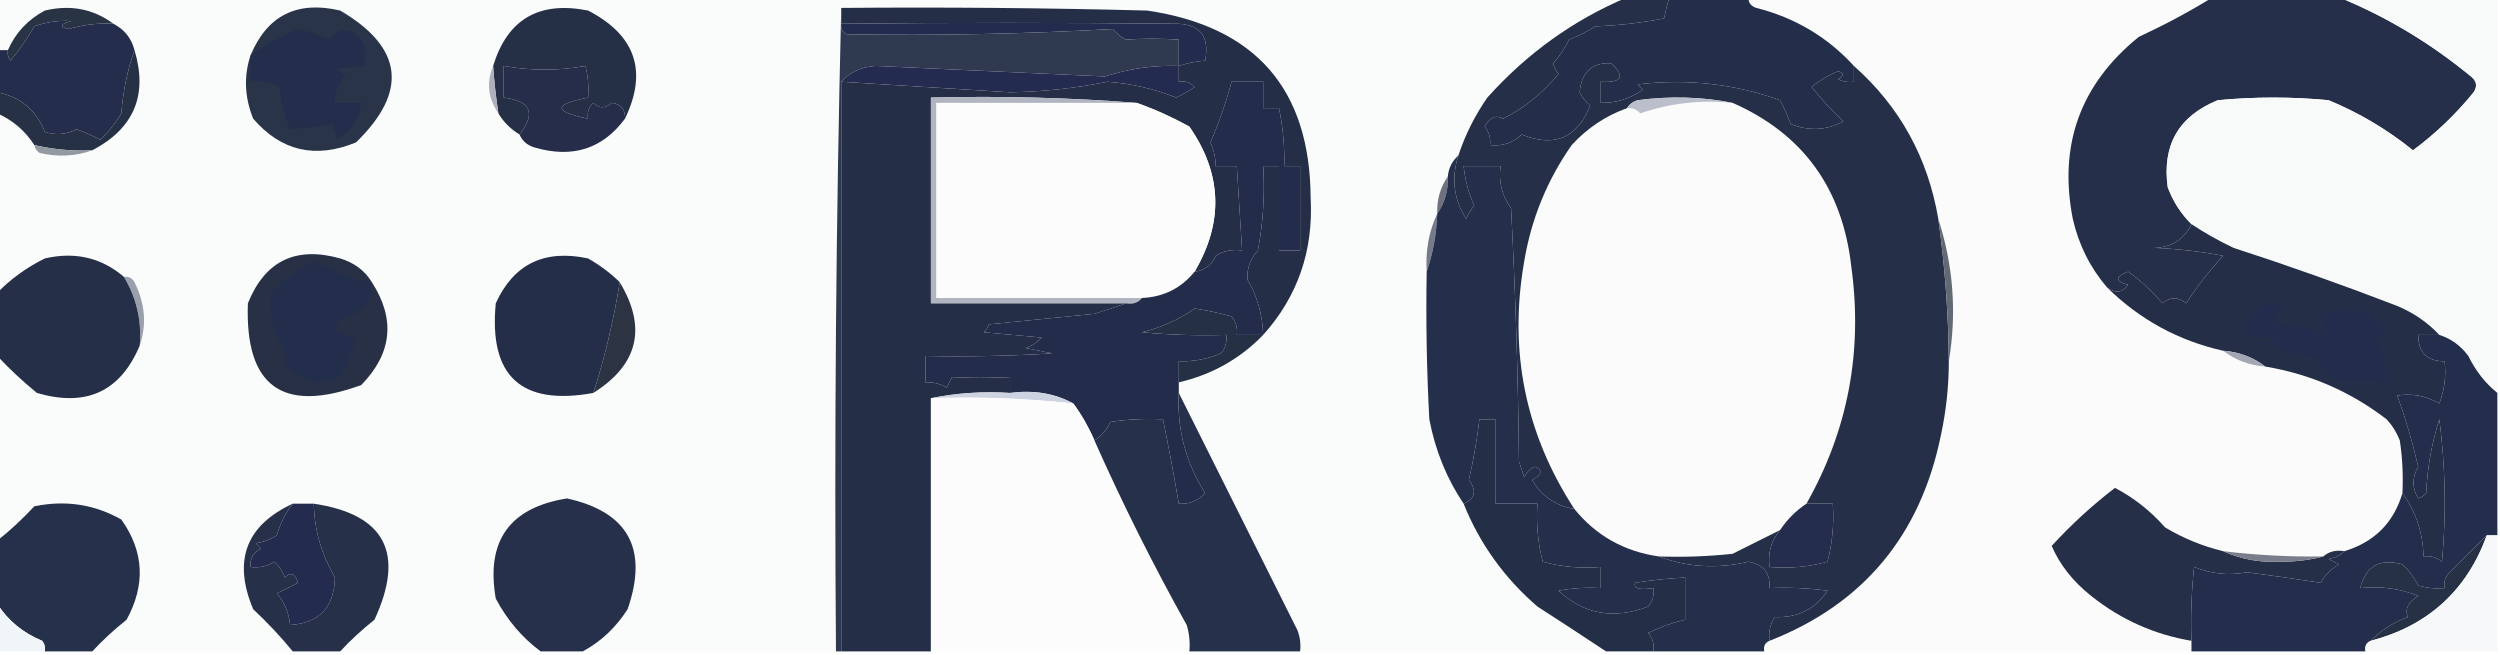
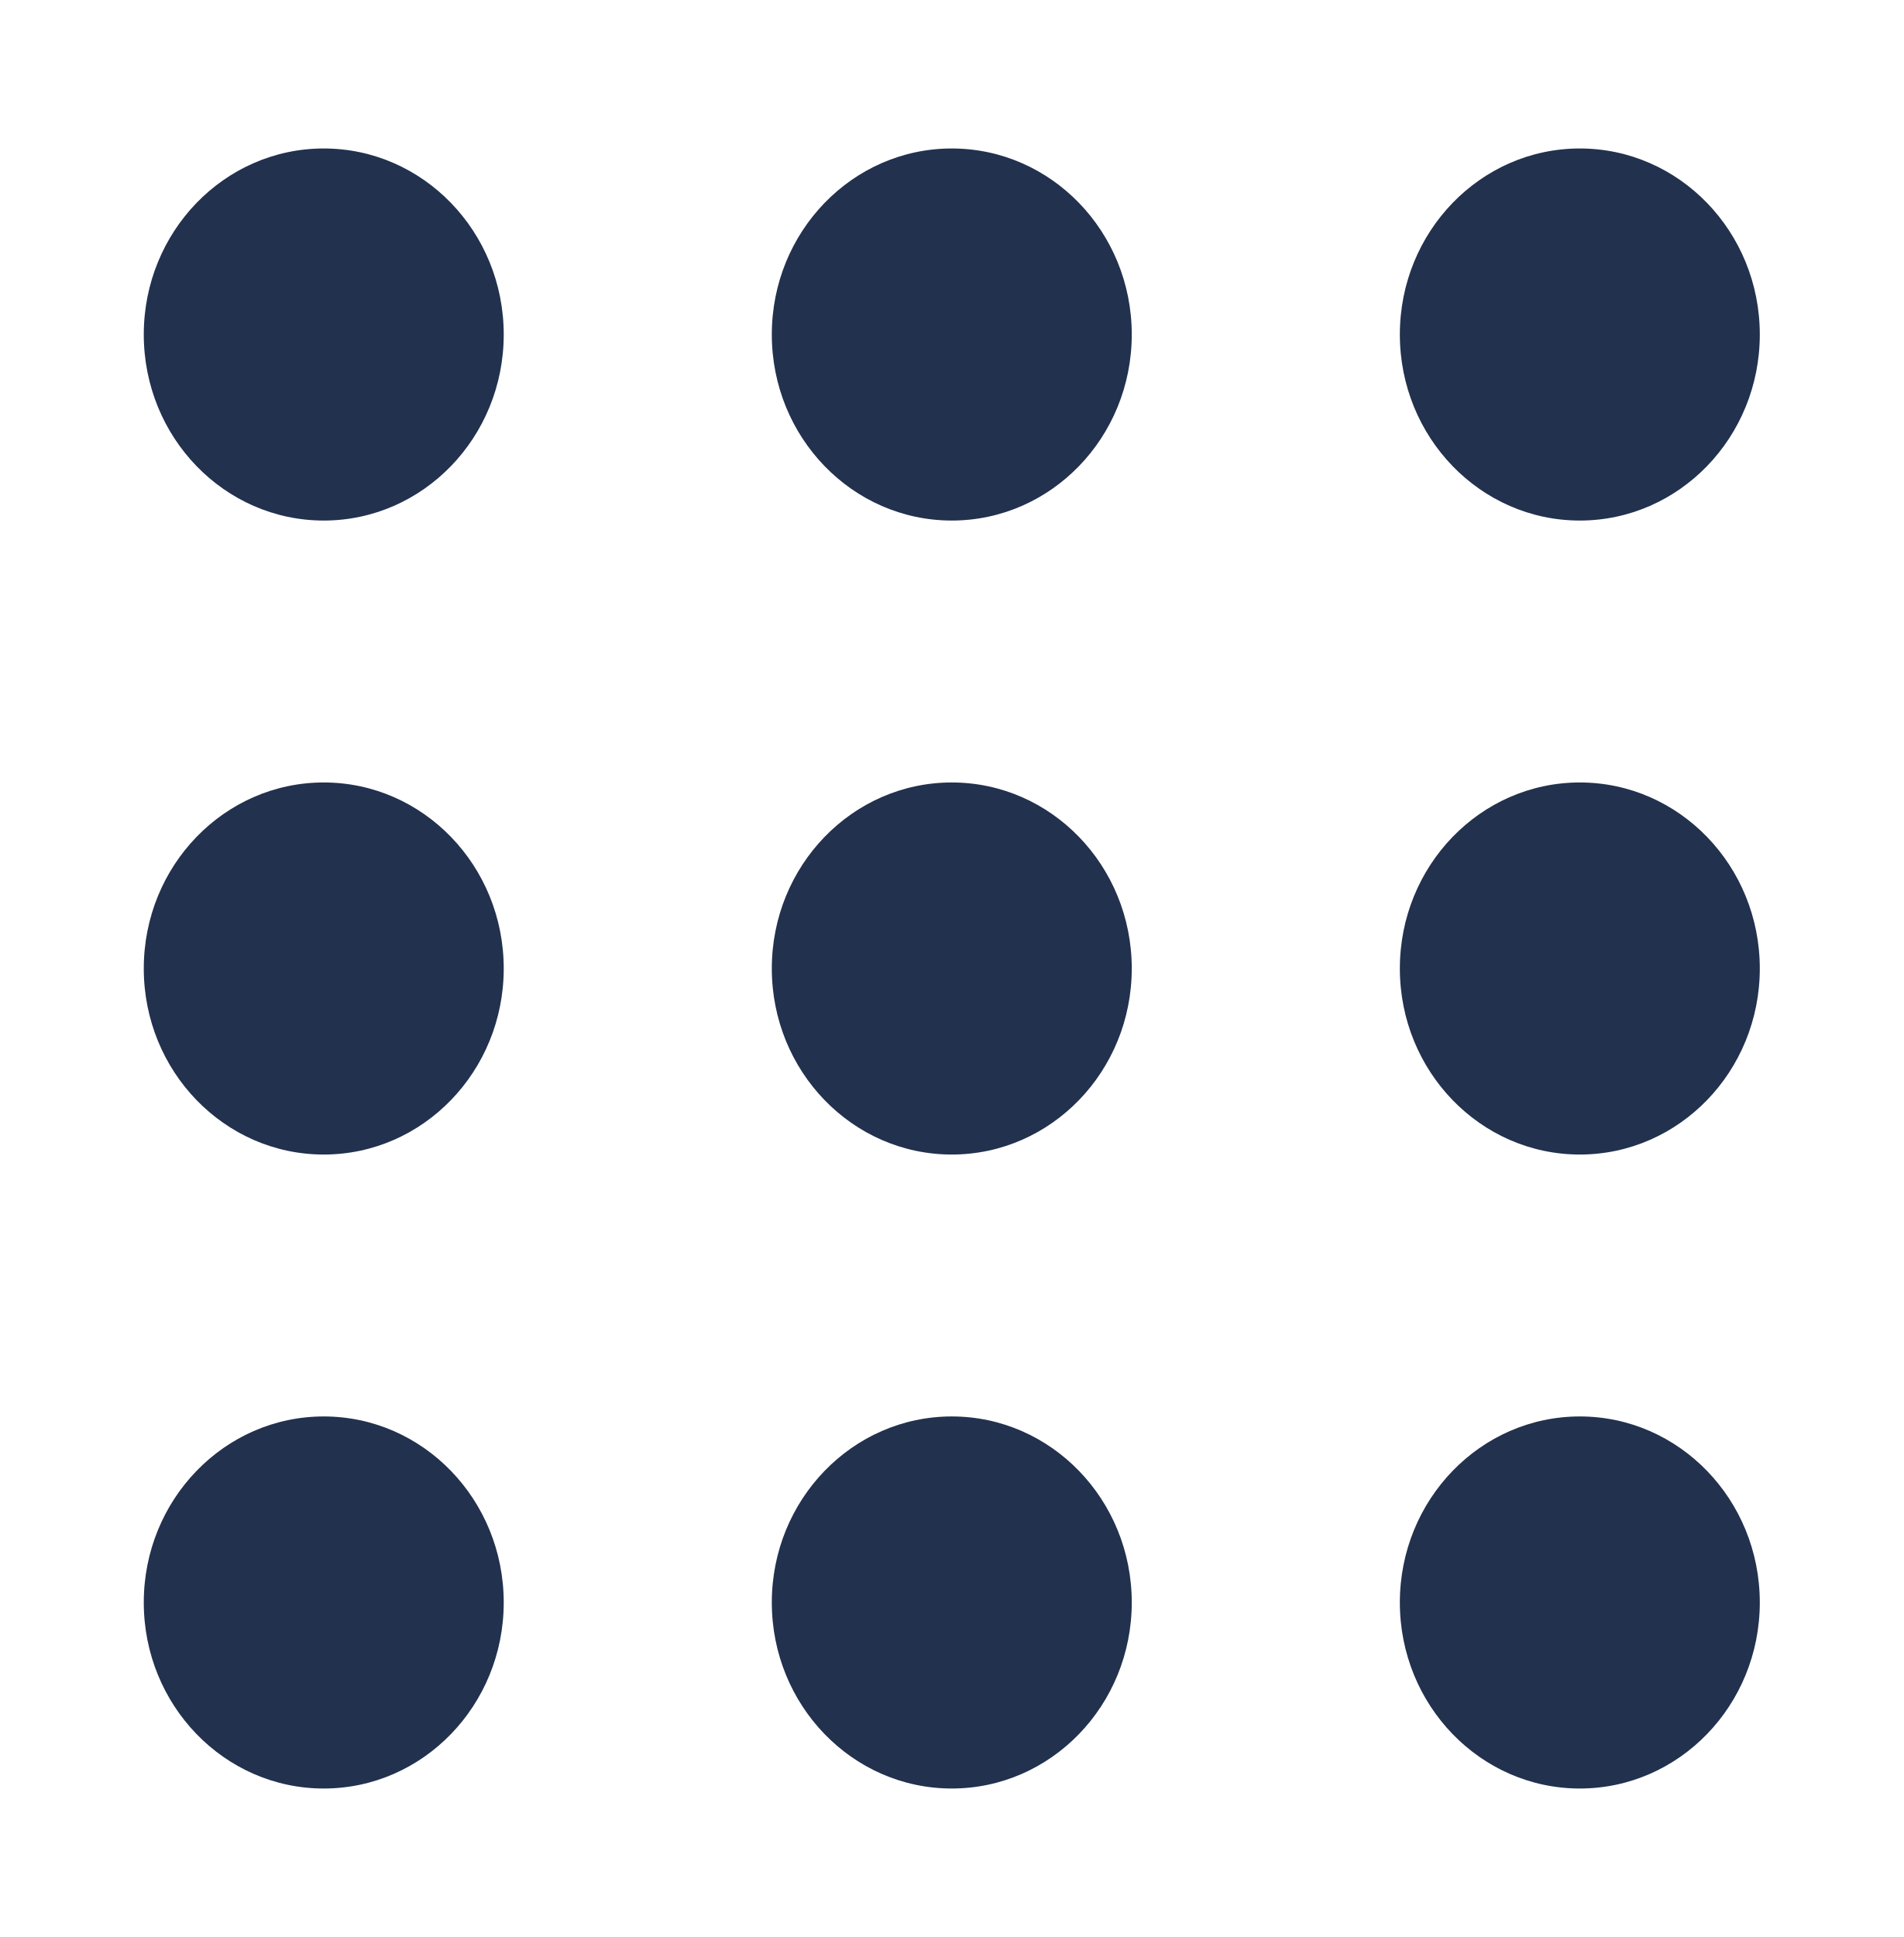
- <svg xmlns="http://www.w3.org/2000/svg" version="1.1" width="474px" height="124px" style="shape-rendering:geometricPrecision; text-rendering:geometricPrecision; image-rendering:optimizeQuality; fill-rule:evenodd; clip-rule:evenodd">
-   <g>
-     <path style="opacity:1" fill="#fafbfb" d="M -0.5,-0.5 C 102.5,-0.5 205.5,-0.5 308.5,-0.5C 298.38,3.757 289.547,10.09 282,18.5C 279.628,21.91 277.795,25.577 276.5,29.5C 275.326,30.514 274.66,31.847 274.5,33.5C 273.076,35.514 272.41,37.848 272.5,40.5C 270.918,43.876 270.251,47.542 270.5,51.5C 270.334,60.839 270.5,70.173 271,79.5C 272.124,85.398 274.291,90.732 277.5,95.5C 280.553,103.087 285.22,109.587 291.5,115C 295.973,117.884 300.306,120.718 304.5,123.5C 285.167,123.5 265.833,123.5 246.5,123.5C 246.657,122.127 246.49,120.793 246,119.5C 238.439,104.377 230.939,89.377 223.5,74.5C 223.5,73.833 223.5,73.167 223.5,72.5C 229.782,71.03 235.115,68.03 239.5,63.5C 246.044,56.208 249.044,47.541 248.5,37.5C 248.372,16.866 238.039,5.033 217.5,2C 198.17,1.5 178.836,1.333 159.5,1.5C 158.501,41.997 158.168,82.663 158.5,123.5C 142.5,123.5 126.5,123.5 110.5,123.5C 113.924,121.662 116.758,118.995 119,115.5C 122.955,104.069 119.122,97.069 107.5,94.5C 96.59,96.248 92.09,102.581 94,113.5C 96.169,117.575 99.002,120.908 102.5,123.5C 89.833,123.5 77.167,123.5 64.5,123.5C 66.424,121.417 68.591,119.417 71,117.5C 76.851,104.862 73.017,97.529 59.5,95.5C 58.167,95.5 56.833,95.5 55.5,95.5C 46.628,99.62 44.128,106.287 48,115.5C 50.755,118.083 53.255,120.749 55.5,123.5C 42.833,123.5 30.167,123.5 17.5,123.5C 19.424,121.417 21.591,119.417 24,117.5C 27.636,110.857 27.302,104.524 23,98.5C 17.879,95.611 12.379,94.777 6.5,96C 4.25,98.422 1.917,100.589 -0.5,102.5C -0.5,90.833 -0.5,79.167 -0.5,67.5C 1.777,69.94 4.277,72.273 7,74.5C 16.334,77.246 22.834,74.246 26.5,65.5C 27.843,61.52 27.509,57.52 25.5,53.5C 25.043,52.703 24.376,52.369 23.5,52.5C 19.225,48.843 14.225,47.676 8.5,49C 5.049,50.708 2.049,52.875 -0.5,55.5C -0.5,44.167 -0.5,32.833 -0.5,21.5C 2.441,22.802 4.775,24.802 6.5,27.5C 6.611,28.117 6.944,28.617 7.5,29C 11.027,29.808 14.36,29.641 17.5,28.5C 25.404,24.359 28.071,18.026 25.5,9.5C 24.92,7.251 23.587,5.585 21.5,4.5C 17.68,1.677 13.347,0.844 8.5,2C 5.261,3.736 2.927,6.236 1.5,9.5C 0.833,9.5 0.167,9.5 -0.5,9.5C -0.5,6.167 -0.5,2.833 -0.5,-0.5 Z" />
-   </g>
-   <g>
-     <path style="opacity:1" fill="#fbfbfb" d="M 331.5,-0.5 C 360.833,-0.5 390.167,-0.5 419.5,-0.5C 415.156,2.178 410.49,4.678 405.5,7C 394.433,15.973 390.266,27.473 393,41.5C 394.121,46.408 396.287,50.741 399.5,54.5C 405.701,60.6 413.034,64.6 421.5,66.5C 423.792,68.267 426.458,69.267 429.5,69.5C 437.987,70.909 445.653,74.242 452.5,79.5C 453.584,80.665 454.417,81.998 455,83.5C 455.498,86.817 455.665,90.15 455.5,93.5C 453.846,99.113 450.179,102.779 444.5,104.5C 442.901,104.232 441.568,104.566 440.5,105.5C 434.137,105.593 427.804,105.26 421.5,104.5C 417.627,103.566 413.961,102.066 410.5,100C 407.77,96.892 404.603,94.392 401,92.5C 396.721,95.775 392.721,99.442 389,103.5C 390.538,107.083 393.038,110.25 396.5,113C 402.112,117.473 408.445,120.306 415.5,121.5C 415.5,122.167 415.5,122.833 415.5,123.5C 388.5,123.5 361.5,123.5 334.5,123.5C 334.328,122.508 334.662,121.842 335.5,121.5C 353.291,114.523 364.124,101.523 368,82.5C 368.994,77.882 369.494,73.215 369.5,68.5C 371.033,59.361 370.366,50.361 367.5,41.5C 365.531,29.889 360.198,20.222 351.5,12.5C 346.499,7.025 340.332,3.358 333,1.5C 331.97,1.164 331.47,0.497 331.5,-0.5 Z" />
-   </g>
-   <g>
-     <path style="opacity:1" fill="#232e4a" d="M 316.5,-0.5 C 321.5,-0.5 326.5,-0.5 331.5,-0.5C 331.47,0.497 331.97,1.164 333,1.5C 340.332,3.358 346.499,7.025 351.5,12.5C 351.5,13.5 351.5,14.5 351.5,15.5C 350.448,15.649 349.448,15.483 348.5,15C 349.696,14.346 349.696,13.846 348.5,13.5C 346.668,14.248 345.001,15.248 343.5,16.5C 345.316,18.817 347.316,20.983 349.5,23C 346.318,24.739 342.984,24.905 339.5,23.5C 338.926,21.941 338.26,20.441 337.5,19C 328.808,15.884 319.808,14.884 310.5,16C 310.833,16.333 311.167,16.667 311.5,17C 309.091,18.707 306.425,19.54 303.5,19.5C 303.5,18.167 303.5,16.833 303.5,15.5C 307.527,15.719 308.194,14.553 305.5,12C 301.848,11.811 299.848,13.644 299.5,17.5C 299.977,18.478 300.643,19.311 301.5,20C 299.046,26.19 294.713,28.023 288.5,25.5C 286.821,27.105 284.821,27.771 282.5,27.5C 282.67,26.178 282.337,25.011 281.5,24C 282.469,22.242 283.636,21.742 285,22.5C 289.053,20.457 292.553,17.624 295.5,14C 294.978,13.439 294.645,12.772 294.5,12C 295.703,10.632 296.703,9.132 297.5,7.5C 299.274,6.813 300.941,5.98 302.5,5C 306.871,4.828 311.204,4.328 315.5,3.5C 315.788,2.139 316.121,0.806 316.5,-0.5 Z" />
-   </g>
-   <g>
-     <path style="opacity:1" fill="#283343" d="M 21.5,4.5 C 18.813,4.326 15.98,4.659 13,5.5C 11.238,5.056 11.405,4.556 13.5,4C 11.155,3.83 8.821,4.163 6.5,5C 5.181,7.285 3.681,9.452 2,11.5C 1.536,10.906 1.369,10.239 1.5,9.5C 2.927,6.236 5.261,3.736 8.5,2C 13.347,0.844 17.68,1.677 21.5,4.5 Z" />
-   </g>
-   <g>
-     <path style="opacity:1" fill="#222c4e" d="M 223.5,12.5 C 223.5,10.833 223.5,9.167 223.5,7.5C 219.985,7.288 216.652,7.288 213.5,7.5C 212.522,7.023 211.689,6.357 211,5.5C 194.149,6.448 177.315,6.781 160.5,6.5C 159.702,6.043 159.369,5.376 159.5,4.5C 180.655,4.285 201.655,4.285 222.5,4.5C 227.397,4.395 229.397,6.728 228.5,11.5C 226.784,11.629 225.117,11.962 223.5,12.5 Z" />
-   </g>
-   <g>
-     <path style="opacity:1" fill="#242d4c" d="M 21.5,4.5 C 23.587,5.585 24.92,7.251 25.5,9.5C 24.168,13.264 23.335,17.264 23,21.5C 21.907,23.349 20.574,25.016 19,26.5C 17.559,25.74 16.059,25.074 14.5,24.5C 12.568,25.52 10.568,25.687 8.5,25C 6.849,20.847 3.849,18.347 -0.5,17.5C -0.5,14.833 -0.5,12.167 -0.5,9.5C 0.167,9.5 0.833,9.5 1.5,9.5C 1.369,10.239 1.536,10.906 2,11.5C 3.681,9.452 5.181,7.285 6.5,5C 8.821,4.163 11.155,3.83 13.5,4C 11.405,4.556 11.238,5.056 13,5.5C 15.98,4.659 18.813,4.326 21.5,4.5 Z" />
-   </g>
-   <g>
-     <path style="opacity:1" fill="#252f46" d="M 118.5,22.5 C 118.582,20.748 117.749,19.748 116,19.5C 114.765,20.616 113.598,20.616 112.5,19.5C 111.614,20.325 111.281,21.325 111.5,22.5C 104.833,21.167 104.833,19.833 111.5,18.5C 111.662,16.473 111.495,14.473 111,12.5C 105.9,13.441 100.733,13.441 95.5,12.5C 95.5,14.5 95.5,16.5 95.5,18.5C 100.656,19.141 101.656,21.475 98.5,25.5C 96.806,24.473 95.472,23.139 94.5,21.5C 94.037,18.518 93.704,15.518 93.5,12.5C 96.202,3.641 102.202,0.141 111.5,2C 120.503,6.666 122.836,13.5 118.5,22.5 Z" />
-   </g>
-   <g>
-     <path style="opacity:1" fill="#293449" d="M 47.5,10.5 C 50.669,2.915 56.335,0.082 64.5,2C 76.434,9.008 77.434,17.341 67.5,27C 59.812,30.159 53.312,28.659 48,22.5C 46.368,18.408 46.202,14.408 47.5,10.5 Z" />
-   </g>
-   <g>
-     <path style="opacity:1" fill="#2f394f" d="M 159.5,1.5 C 159.5,2.5 159.5,3.5 159.5,4.5C 159.369,5.376 159.702,6.043 160.5,6.5C 177.315,6.781 194.149,6.448 211,5.5C 211.689,6.357 212.522,7.023 213.5,7.5C 216.652,7.288 219.985,7.288 223.5,7.5C 223.5,9.167 223.5,10.833 223.5,12.5C 218.719,12.348 214.052,13.014 209.5,14.5C 194.993,13.842 180.493,13.175 166,12.5C 163.27,12.706 161.103,13.706 159.5,15.5C 159.5,51.5 159.5,87.5 159.5,123.5C 159.167,123.5 158.833,123.5 158.5,123.5C 158.168,82.663 158.501,41.997 159.5,1.5 Z" />
-   </g>
-   <g>
-     <path style="opacity:1" fill="#242b50" d="M 223.5,12.5 C 223.5,13.5 223.5,14.5 223.5,15.5C 224.675,15.281 225.675,15.614 226.5,16.5C 225.372,17.262 224.205,17.929 223,18.5C 218.873,16.853 214.54,15.853 210,15.5C 203.926,16.725 197.76,17.392 191.5,17.5C 180.823,16.831 170.156,16.165 159.5,15.5C 161.103,13.706 163.27,12.706 166,12.5C 180.493,13.175 194.993,13.842 209.5,14.5C 214.052,13.014 218.719,12.348 223.5,12.5 Z" />
-   </g>
-   <g>
-     <path style="opacity:1" fill="#252f4a" d="M 419.5,-0.5 C 427.5,-0.5 435.5,-0.5 443.5,-0.5C 452.464,3.161 460.797,8.161 468.5,14.5C 469.583,15.365 469.749,16.365 469,17.5C 465.592,21.689 461.759,25.355 457.5,28.5C 452.63,24.564 447.296,21.398 441.5,19C 434.5,18.333 427.5,18.333 420.5,19C 413.079,22.005 409.912,27.505 411,35.5C 412.012,38.202 413.512,40.535 415.5,42.5C 414.101,45.39 411.768,46.89 408.5,47C 412.871,47.172 417.204,47.672 421.5,48.5C 418.917,51.295 416.583,54.295 414.5,57.5C 412.958,56.253 411.458,56.253 410,57.5C 408.04,55.215 405.874,53.215 403.5,51.5C 400.972,52.498 400.972,53.331 403.5,54C 402.436,55.511 401.103,55.677 399.5,54.5C 396.287,50.741 394.121,46.408 393,41.5C 390.266,27.473 394.433,15.973 405.5,7C 410.49,4.678 415.156,2.178 419.5,-0.5 Z" />
-   </g>
-   <g>
-     <path style="opacity:1" fill="#b1afbd" d="M 93.5,12.5 C 93.704,15.518 94.037,18.518 94.5,21.5C 92.519,18.627 92.185,15.627 93.5,12.5 Z" />
-   </g>
-   <g>
-     <path style="opacity:1" fill="#242e47" d="M 159.5,1.5 C 178.836,1.333 198.17,1.5 217.5,2C 238.039,5.033 248.372,16.866 248.5,37.5C 249.044,47.541 246.044,56.208 239.5,63.5C 239.369,59.623 238.369,56.123 236.5,53C 236.396,50.855 237.063,49.021 238.5,47.5C 239.495,42.208 239.828,36.875 239.5,31.5C 240.5,31.5 241.5,31.5 242.5,31.5C 242.5,36.833 242.5,42.167 242.5,47.5C 243.833,47.5 245.167,47.5 246.5,47.5C 246.5,42.167 246.5,36.833 246.5,31.5C 245.5,31.5 244.5,31.5 243.5,31.5C 243.577,27.785 243.244,24.119 242.5,20.5C 241.5,20.5 240.5,20.5 239.5,20.5C 239.5,18.833 239.5,17.167 239.5,15.5C 237.5,15.5 235.5,15.5 233.5,15.5C 232.474,19.411 231.14,23.244 229.5,27C 230.148,28.44 230.481,29.94 230.5,31.5C 231.833,31.5 233.167,31.5 234.5,31.5C 234.833,36.833 235.167,42.167 235.5,47.5C 233.712,47.215 232.045,47.548 230.5,48.5C 229.717,50.288 228.384,51.288 226.5,51.5C 232.043,42.103 231.709,32.937 225.5,24C 222.222,22.191 218.889,20.691 215.5,19.5C 202.677,18.505 189.677,18.171 176.5,18.5C 176.5,31.5 176.5,44.5 176.5,57.5C 188.833,57.5 201.167,57.5 213.5,57.5C 211.631,58.165 209.631,58.831 207.5,59.5C 200.833,60.167 194.167,60.833 187.5,61.5C 187.291,62.086 186.957,62.586 186.5,63C 190.167,63.333 193.833,63.667 197.5,64C 196.672,64.915 195.672,65.581 194.5,66C 196.167,66.333 197.833,66.667 199.5,67C 191.507,67.5 183.507,67.666 175.5,67.5C 175.5,69.167 175.5,70.833 175.5,72.5C 176.93,72.421 178.264,72.754 179.5,73.5C 179.833,72.833 180.167,72.167 180.5,71.5C 183.985,71.689 187.652,71.689 191.5,71.5C 191.5,72.5 191.5,73.5 191.5,74.5C 186.305,74.18 181.305,74.513 176.5,75.5C 176.5,91.5 176.5,107.5 176.5,123.5C 170.833,123.5 165.167,123.5 159.5,123.5C 159.5,87.5 159.5,51.5 159.5,15.5C 170.156,16.165 180.823,16.831 191.5,17.5C 197.76,17.392 203.926,16.725 210,15.5C 214.54,15.853 218.873,16.853 223,18.5C 224.205,17.929 225.372,17.262 226.5,16.5C 225.675,15.614 224.675,15.281 223.5,15.5C 223.5,14.5 223.5,13.5 223.5,12.5C 225.117,11.962 226.784,11.629 228.5,11.5C 229.397,6.728 227.397,4.395 222.5,4.5C 201.655,4.285 180.655,4.285 159.5,4.5C 159.5,3.5 159.5,2.5 159.5,1.5 Z" />
-   </g>
-   <g>
-     <path style="opacity:1" fill="#232d4c" d="M 47.5,10.5 C 50.326,8.504 53.326,6.838 56.5,5.5C 58.568,5.967 60.568,6.634 62.5,7.5C 63.935,5.599 65.602,5.266 67.5,6.5C 69.256,8.191 69.756,10.191 69,12.5C 67.355,12.693 65.521,12.86 63.5,13C 64.308,13.308 64.975,13.808 65.5,14.5C 63.995,15.841 63.328,17.508 63.5,19.5C 65.167,19.5 66.833,19.5 68.5,19.5C 68.082,22.439 66.582,24.772 64,26.5C 63.667,25.5 63.333,24.5 63,23.5C 60.32,23.985 57.653,24.318 55,24.5C 53.908,21.956 53.241,19.289 53,16.5C 51.3,15.594 49.467,15.261 47.5,15.5C 47.5,13.833 47.5,12.167 47.5,10.5 Z" />
-   </g>
-   <g>
-     <path style="opacity:1" fill="#252d4b" d="M 118.5,22.5 C 114.271,28.204 108.604,30.038 101.5,28C 100.058,27.623 99.058,26.79 98.5,25.5C 101.656,21.475 100.656,19.141 95.5,18.5C 95.5,16.5 95.5,14.5 95.5,12.5C 100.733,13.441 105.9,13.441 111,12.5C 111.495,14.473 111.662,16.473 111.5,18.5C 104.833,19.833 104.833,21.167 111.5,22.5C 111.281,21.325 111.614,20.325 112.5,19.5C 113.598,20.616 114.765,20.616 116,19.5C 117.749,19.748 118.582,20.748 118.5,22.5 Z" />
-   </g>
-   <g>
-     <path style="opacity:1" fill="#fbfbfb" d="M 328.5,19.5 C 341.824,25.361 349.324,35.695 351,50.5C 353.22,66.56 350.387,81.56 342.5,95.5C 340.5,96.833 338.833,98.5 337.5,100.5C 334.522,101.989 331.522,103.489 328.5,105C 323.845,105.499 319.179,105.666 314.5,105.5C 307.937,104.555 302.604,101.555 298.5,96.5C 289.184,82.214 286.018,66.547 289,49.5C 290.345,41.478 293.345,34.145 298,27.5C 300.956,24.278 304.456,21.944 308.5,20.5C 309.496,20.414 310.329,20.748 311,21.5C 316.536,19.575 322.369,18.908 328.5,19.5 Z" />
-   </g>
-   <g>
-     <path style="opacity:1" fill="#f8f9f9" d="M 443.5,-0.5 C 453.5,-0.5 463.5,-0.5 473.5,-0.5C 473.5,24.5 473.5,49.5 473.5,74.5C 471.224,72.669 469.391,70.336 468,67.5C 466.549,65.536 464.716,64.203 462.5,63.5C 460.287,61.14 457.621,59.306 454.5,58C 444.284,54.061 433.95,50.394 423.5,47C 420.688,45.672 418.022,44.172 415.5,42.5C 413.512,40.535 412.012,38.202 411,35.5C 409.912,27.505 413.079,22.005 420.5,19C 427.5,18.333 434.5,18.333 441.5,19C 447.296,21.398 452.63,24.564 457.5,28.5C 461.759,25.355 465.592,21.689 469,17.5C 469.749,16.365 469.583,15.365 468.5,14.5C 460.797,8.161 452.464,3.161 443.5,-0.5 Z" />
-   </g>
-   <g>
-     <path style="opacity:1" fill="#fbfcfb" d="M 215.5,19.5 C 218.889,20.691 222.222,22.191 225.5,24C 231.709,32.937 232.043,42.103 226.5,51.5C 223.954,54.645 220.62,56.312 216.5,56.5C 203.5,56.5 190.5,56.5 177.5,56.5C 177.5,44.167 177.5,31.833 177.5,19.5C 190.167,19.5 202.833,19.5 215.5,19.5 Z" />
-   </g>
-   <g>
-     <path style="opacity:1" fill="#273146" d="M 25.5,9.5 C 28.071,18.026 25.404,24.359 17.5,28.5C 13.766,28.677 10.099,28.344 6.5,27.5C 4.775,24.802 2.441,22.802 -0.5,21.5C -0.5,20.167 -0.5,18.833 -0.5,17.5C 3.849,18.347 6.849,20.847 8.5,25C 10.568,25.687 12.568,25.52 14.5,24.5C 16.059,25.074 17.559,25.74 19,26.5C 20.574,25.016 21.907,23.349 23,21.5C 23.335,17.264 24.168,13.264 25.5,9.5 Z" />
-   </g>
-   <g>
-     <path style="opacity:1" fill="#253048" d="M 308.5,-0.5 C 311.167,-0.5 313.833,-0.5 316.5,-0.5C 316.121,0.806 315.788,2.139 315.5,3.5C 311.204,4.328 306.871,4.828 302.5,5C 300.941,5.98 299.274,6.813 297.5,7.5C 296.703,9.132 295.703,10.632 294.5,12C 294.645,12.772 294.978,13.439 295.5,14C 292.553,17.624 289.053,20.457 285,22.5C 283.636,21.742 282.469,22.242 281.5,24C 282.337,25.011 282.67,26.178 282.5,27.5C 284.821,27.771 286.821,27.105 288.5,25.5C 294.713,28.023 299.046,26.19 301.5,20C 300.643,19.311 299.977,18.478 299.5,17.5C 299.848,13.644 301.848,11.811 305.5,12C 308.194,14.553 307.527,15.719 303.5,15.5C 303.5,16.833 303.5,18.167 303.5,19.5C 306.425,19.54 309.091,18.707 311.5,17C 311.167,16.667 310.833,16.333 310.5,16C 319.808,14.884 328.808,15.884 337.5,19C 338.26,20.441 338.926,21.941 339.5,23.5C 342.984,24.905 346.318,24.739 349.5,23C 347.316,20.983 345.316,18.817 343.5,16.5C 345.001,15.248 346.668,14.248 348.5,13.5C 349.696,13.846 349.696,14.346 348.5,15C 349.448,15.483 350.448,15.649 351.5,15.5C 351.5,14.5 351.5,13.5 351.5,12.5C 360.198,20.222 365.531,29.889 367.5,41.5C 368.754,50.452 369.42,59.452 369.5,68.5C 369.494,73.215 368.994,77.882 368,82.5C 364.124,101.523 353.291,114.523 335.5,121.5C 335.286,119.856 335.62,118.356 336.5,117C 340.827,117.157 344.16,115.49 346.5,112C 342.848,111.501 339.182,111.335 335.5,111.5C 335.684,108.679 334.351,107.012 331.5,106.5C 325.626,107.902 319.959,107.569 314.5,105.5C 319.179,105.666 323.845,105.499 328.5,105C 331.522,103.489 334.522,101.989 337.5,100.5C 335.832,102.479 335.166,104.812 335.5,107.5C 339.226,107.823 342.893,107.489 346.5,106.5C 347.426,102.906 347.759,99.24 347.5,95.5C 345.833,95.5 344.167,95.5 342.5,95.5C 350.387,81.56 353.22,66.56 351,50.5C 349.324,35.695 341.824,25.361 328.5,19.5C 322.681,18.348 316.681,18.181 310.5,19C 309.584,19.278 308.918,19.778 308.5,20.5C 304.456,21.944 300.956,24.278 298,27.5C 293.345,34.145 290.345,41.478 289,49.5C 286.018,66.547 289.184,82.214 298.5,96.5C 294.961,95.9 292.295,94.067 290.5,91C 292.396,89.935 292.563,89.102 291,88.5C 290.055,88.905 289.388,89.572 289,90.5C 288.667,89.5 288.333,88.5 288,87.5C 287.833,71.49 287.333,55.49 286.5,39.5C 284.771,37.149 284.104,34.482 284.5,31.5C 282.167,31.5 279.833,31.5 277.5,31.5C 277.779,34.118 278.446,36.618 279.5,39C 278.874,39.75 278.374,40.584 278,41.5C 275.625,37.821 275.125,33.821 276.5,29.5C 277.795,25.577 279.628,21.91 282,18.5C 289.547,10.09 298.38,3.757 308.5,-0.5 Z" />
-   </g>
-   <g>
-     <path style="opacity:1" fill="#bbbfcc" d="M 328.5,19.5 C 322.369,18.908 316.536,19.575 311,21.5C 310.329,20.748 309.496,20.414 308.5,20.5C 308.918,19.778 309.584,19.278 310.5,19C 316.681,18.181 322.681,18.348 328.5,19.5 Z" />
-   </g>
-   <g>
-     <path style="opacity:1" fill="#9399a1" d="M 6.5,27.5 C 10.099,28.344 13.766,28.677 17.5,28.5C 14.36,29.641 11.027,29.808 7.5,29C 6.944,28.617 6.611,28.117 6.5,27.5 Z" />
-   </g>
-   <g>
-     <path style="opacity:1" fill="#b1b5c1" d="M 215.5,19.5 C 202.833,19.5 190.167,19.5 177.5,19.5C 177.5,31.833 177.5,44.167 177.5,56.5C 190.5,56.5 203.5,56.5 216.5,56.5C 215.791,57.404 214.791,57.737 213.5,57.5C 201.167,57.5 188.833,57.5 176.5,57.5C 176.5,44.5 176.5,31.5 176.5,18.5C 189.677,18.171 202.677,18.505 215.5,19.5 Z" />
-   </g>
-   <g>
-     <path style="opacity:1" fill="#6f717f" d="M 274.5,33.5 C 274.59,36.152 273.924,38.486 272.5,40.5C 272.41,37.848 273.076,35.514 274.5,33.5 Z" />
-   </g>
-   <g>
-     <path style="opacity:1" fill="#767a8b" d="M 272.5,40.5 C 272.354,44.388 271.687,48.054 270.5,51.5C 270.251,47.542 270.918,43.876 272.5,40.5 Z" />
-   </g>
-   <g>
-     <path style="opacity:1" fill="#242f47" d="M 415.5,42.5 C 418.022,44.172 420.688,45.672 423.5,47C 433.95,50.394 444.284,54.061 454.5,58C 457.621,59.306 460.287,61.14 462.5,63.5C 461.167,63.5 459.833,63.5 458.5,63.5C 458.5,66.833 460.167,68.5 463.5,68.5C 463.813,71.247 463.48,73.913 462.5,76.5C 459.971,75.04 457.304,74.54 454.5,75C 456.03,79.122 457.363,83.622 458.5,88.5C 457.294,90.516 457.294,92.516 458.5,94.5C 459.086,94.291 459.586,93.957 460,93.5C 460.217,88.708 461.05,84.041 462.5,79.5C 463.665,88.481 463.832,97.481 463,106.5C 461.989,105.663 460.822,105.33 459.5,105.5C 459.383,101.005 458.049,97.005 455.5,93.5C 455.665,90.15 455.498,86.817 455,83.5C 454.417,81.998 453.584,80.665 452.5,79.5C 445.653,74.242 437.987,70.909 429.5,69.5C 427.208,67.733 424.542,66.733 421.5,66.5C 413.034,64.6 405.701,60.6 399.5,54.5C 401.103,55.677 402.436,55.511 403.5,54C 400.972,53.331 400.972,52.498 403.5,51.5C 405.874,53.215 408.04,55.215 410,57.5C 411.458,56.253 412.958,56.253 414.5,57.5C 416.583,54.295 418.917,51.295 421.5,48.5C 417.204,47.672 412.871,47.172 408.5,47C 411.768,46.89 414.101,45.39 415.5,42.5 Z" />
-   </g>
-   <g>
-     <path style="opacity:1" fill="#9b9fac" d="M 23.5,52.5 C 24.376,52.369 25.043,52.703 25.5,53.5C 27.509,57.52 27.843,61.52 26.5,65.5C 26.881,60.814 25.881,56.481 23.5,52.5 Z" />
-   </g>
-   <g>
-     <path style="opacity:1" fill="#243145" d="M 239.5,63.5 C 235.115,68.03 229.782,71.03 223.5,72.5C 223.5,71.167 223.5,69.833 223.5,68.5C 226.271,68.579 228.937,68.079 231.5,67C 232.337,65.989 232.67,64.822 232.5,63.5C 227.156,63.666 221.823,63.499 216.5,63C 220.199,62.092 223.532,60.592 226.5,58.5C 228.867,58.842 231.2,59.342 233.5,60C 234.337,61.011 234.67,62.178 234.5,63.5C 236.167,63.5 237.833,63.5 239.5,63.5 Z" />
-   </g>
-   <g>
-     <path style="opacity:1" fill="#222d4d" d="M 429.5,57.5 C 430.873,57.343 432.207,57.51 433.5,58C 432.027,58.71 431.36,59.876 431.5,61.5C 434.62,61.156 437.453,61.822 440,63.5C 441.286,62.65 441.119,61.483 439.5,60C 444.663,57.432 448.997,58.432 452.5,63C 451.692,63.308 451.025,63.808 450.5,64.5C 451.785,67.02 452.452,69.687 452.5,72.5C 449.316,72.167 445.982,72 442.5,72C 441.257,70.846 440.257,69.512 439.5,68C 436.042,67.403 432.709,66.403 429.5,65C 430.5,64.667 431.5,64.333 432.5,64C 424.453,64.341 423.453,62.175 429.5,57.5 Z" />
-   </g>
-   <g>
-     <path style="opacity:1" fill="#636a74" d="M 367.5,41.5 C 370.366,50.361 371.033,59.361 369.5,68.5C 369.42,59.452 368.754,50.452 367.5,41.5 Z" />
-   </g>
-   <g>
-     <path style="opacity:1" fill="#232d4b" d="M 239.5,63.5 C 237.833,63.5 236.167,63.5 234.5,63.5C 234.67,62.178 234.337,61.011 233.5,60C 231.2,59.342 228.867,58.842 226.5,58.5C 223.532,60.592 220.199,62.092 216.5,63C 221.823,63.499 227.156,63.666 232.5,63.5C 232.67,64.822 232.337,65.989 231.5,67C 228.937,68.079 226.271,68.579 223.5,68.5C 223.5,69.833 223.5,71.167 223.5,72.5C 223.5,73.167 223.5,73.833 223.5,74.5C 223.134,81.368 224.8,87.701 228.5,93.5C 227.15,94.95 225.484,95.617 223.5,95.5C 222.612,90.22 221.612,84.887 220.5,79.5C 217.15,79.335 213.817,79.502 210.5,80C 209.837,81.519 208.837,82.685 207.5,83.5C 206.404,80.968 205.071,78.635 203.5,76.5C 199.971,74.577 195.971,73.911 191.5,74.5C 191.5,73.5 191.5,72.5 191.5,71.5C 187.652,71.689 183.985,71.689 180.5,71.5C 180.167,72.167 179.833,72.833 179.5,73.5C 178.264,72.754 176.93,72.421 175.5,72.5C 175.5,70.833 175.5,69.167 175.5,67.5C 183.507,67.666 191.507,67.5 199.5,67C 197.833,66.667 196.167,66.333 194.5,66C 195.672,65.581 196.672,64.915 197.5,64C 193.833,63.667 190.167,63.333 186.5,63C 186.957,62.586 187.291,62.086 187.5,61.5C 194.167,60.833 200.833,60.167 207.5,59.5C 209.631,58.831 211.631,58.165 213.5,57.5C 214.791,57.737 215.791,57.404 216.5,56.5C 220.62,56.312 223.954,54.645 226.5,51.5C 228.384,51.288 229.717,50.288 230.5,48.5C 232.045,47.548 233.712,47.215 235.5,47.5C 235.167,42.167 234.833,36.833 234.5,31.5C 233.167,31.5 231.833,31.5 230.5,31.5C 230.481,29.94 230.148,28.44 229.5,27C 231.14,23.244 232.474,19.411 233.5,15.5C 235.5,15.5 237.5,15.5 239.5,15.5C 239.5,17.167 239.5,18.833 239.5,20.5C 240.5,20.5 241.5,20.5 242.5,20.5C 243.244,24.119 243.577,27.785 243.5,31.5C 244.5,31.5 245.5,31.5 246.5,31.5C 246.5,36.833 246.5,42.167 246.5,47.5C 245.167,47.5 243.833,47.5 242.5,47.5C 242.5,42.167 242.5,36.833 242.5,31.5C 241.5,31.5 240.5,31.5 239.5,31.5C 239.828,36.875 239.495,42.208 238.5,47.5C 237.063,49.021 236.396,50.855 236.5,53C 238.369,56.123 239.369,59.623 239.5,63.5 Z" />
-   </g>
-   <g>
-     <path style="opacity:1" fill="#242f4c" d="M 276.5,29.5 C 275.125,33.821 275.625,37.821 278,41.5C 278.374,40.584 278.874,39.75 279.5,39C 278.446,36.618 277.779,34.118 277.5,31.5C 279.833,31.5 282.167,31.5 284.5,31.5C 284.104,34.482 284.771,37.149 286.5,39.5C 287.333,55.49 287.833,71.49 288,87.5C 288.333,88.5 288.667,89.5 289,90.5C 289.388,89.572 290.055,88.905 291,88.5C 292.563,89.102 292.396,89.935 290.5,91C 292.295,94.067 294.961,95.9 298.5,96.5C 302.604,101.555 307.937,104.555 314.5,105.5C 319.959,107.569 325.626,107.902 331.5,106.5C 334.351,107.012 335.684,108.679 335.5,111.5C 339.182,111.335 342.848,111.501 346.5,112C 344.16,115.49 340.827,117.157 336.5,117C 335.62,118.356 335.286,119.856 335.5,121.5C 334.662,121.842 334.328,122.508 334.5,123.5C 327.5,123.5 320.5,123.5 313.5,123.5C 313.67,122.178 313.337,121.011 312.5,120C 314.765,118.882 317.099,118.049 319.5,117.5C 319.5,114.833 319.5,112.167 319.5,109.5C 316.434,109.65 313.267,109.984 310,110.5C 309.702,111.58 310.869,111.914 313.5,111.5C 313.67,112.822 313.337,113.989 312.5,115C 305.985,117.491 300.318,116.491 295.5,112C 298.146,111.503 300.813,111.336 303.5,111.5C 303.5,110.167 303.5,108.833 303.5,107.5C 299.774,107.823 296.107,107.489 292.5,106.5C 291.574,102.906 291.241,99.24 291.5,95.5C 288.833,95.5 286.167,95.5 283.5,95.5C 283.5,90.167 283.5,84.833 283.5,79.5C 282.5,79.5 281.5,79.5 280.5,79.5C 280.035,83.399 279.368,87.233 278.5,91C 280.043,93.045 279.71,94.545 277.5,95.5C 274.291,90.732 272.124,85.398 271,79.5C 270.5,70.173 270.334,60.839 270.5,51.5C 271.687,48.054 272.354,44.388 272.5,40.5C 273.924,38.486 274.59,36.152 274.5,33.5C 274.66,31.847 275.326,30.514 276.5,29.5 Z" />
-   </g>
-   <g>
-     <path style="opacity:1" fill="#252f47" d="M 23.5,52.5 C 25.881,56.481 26.881,60.814 26.5,65.5C 22.834,74.246 16.334,77.246 7,74.5C 4.277,72.273 1.777,69.94 -0.5,67.5C -0.5,63.5 -0.5,59.5 -0.5,55.5C 2.049,52.875 5.049,50.708 8.5,49C 14.225,47.676 19.225,48.843 23.5,52.5 Z" />
-   </g>
-   <g>
-     <path style="opacity:1" fill="#a2a7b3" d="M 421.5,66.5 C 424.542,66.733 427.208,67.733 429.5,69.5C 426.458,69.267 423.792,68.267 421.5,66.5 Z" />
-   </g>
-   <g>
-     <path style="opacity:1" fill="#273045" d="M 70.5,53.5 C 75.017,60.496 74.35,66.996 68.5,73C 53.585,78.465 46.418,73.298 47,57.5C 50.243,49.462 56.077,46.629 64.5,49C 67.177,49.814 69.177,51.314 70.5,53.5 Z" />
-   </g>
-   <g>
-     <path style="opacity:1" fill="#222e4c" d="M 70.5,53.5 C 70.716,57.274 68.716,59.608 64.5,60.5C 64.167,61.167 63.833,61.833 63.5,62.5C 64.833,63.167 66.167,63.833 67.5,64.5C 66.692,66.925 65.692,69.258 64.5,71.5C 60.149,73.65 56.483,72.483 53.5,68C 53.833,67.667 54.167,67.333 54.5,67C 51.742,63.482 50.742,59.648 51.5,55.5C 53.849,52.9 56.683,50.9 60,49.5C 63.214,51.639 66.714,52.973 70.5,53.5 Z" />
-   </g>
-   <g>
-     <path style="opacity:1" fill="#242e49" d="M 117.5,53.5 C 116.37,60.629 114.704,67.629 112.5,74.5C 98.825,76.991 92.658,71.324 94,57.5C 97.386,50.058 103.22,47.225 111.5,49C 113.747,50.278 115.747,51.778 117.5,53.5 Z" />
-   </g>
-   <g>
-     <path style="opacity:1" fill="#2c3443" d="M 117.5,53.5 C 122.689,62.129 121.022,69.129 112.5,74.5C 114.704,67.629 116.37,60.629 117.5,53.5 Z" />
-   </g>
-   <g>
-     <path style="opacity:1" fill="#cdd3e0" d="M 176.5,75.5 C 181.305,74.513 186.305,74.18 191.5,74.5C 195.971,73.911 199.971,74.577 203.5,76.5C 194.584,75.529 185.584,75.196 176.5,75.5 Z" />
-   </g>
-   <g>
-     <path style="opacity:1" fill="#fbfcfb" d="M 176.5,75.5 C 185.584,75.196 194.584,75.529 203.5,76.5C 205.071,78.635 206.404,80.968 207.5,83.5C 212.808,95.45 218.642,107.117 225,118.5C 225.494,120.134 225.66,121.801 225.5,123.5C 209.167,123.5 192.833,123.5 176.5,123.5C 176.5,107.5 176.5,91.5 176.5,75.5 Z" />
-   </g>
-   <g>
-     <path style="opacity:1" fill="#25304a" d="M 223.5,74.5 C 230.939,89.377 238.439,104.377 246,119.5C 246.49,120.793 246.657,122.127 246.5,123.5C 239.5,123.5 232.5,123.5 225.5,123.5C 225.66,121.801 225.494,120.134 225,118.5C 218.642,107.117 212.808,95.45 207.5,83.5C 208.837,82.685 209.837,81.519 210.5,80C 213.817,79.502 217.15,79.335 220.5,79.5C 221.612,84.887 222.612,90.22 223.5,95.5C 225.484,95.617 227.15,94.95 228.5,93.5C 224.8,87.701 223.134,81.368 223.5,74.5 Z" />
-   </g>
-   <g>
-     <path style="opacity:1" fill="#222f47" d="M 313.5,123.5 C 310.5,123.5 307.5,123.5 304.5,123.5C 300.306,120.718 295.973,117.884 291.5,115C 285.22,109.587 280.553,103.087 277.5,95.5C 279.71,94.545 280.043,93.045 278.5,91C 279.368,87.233 280.035,83.399 280.5,79.5C 281.5,79.5 282.5,79.5 283.5,79.5C 283.5,84.833 283.5,90.167 283.5,95.5C 286.167,95.5 288.833,95.5 291.5,95.5C 291.241,99.24 291.574,102.906 292.5,106.5C 296.107,107.489 299.774,107.823 303.5,107.5C 303.5,108.833 303.5,110.167 303.5,111.5C 300.813,111.336 298.146,111.503 295.5,112C 300.318,116.491 305.985,117.491 312.5,115C 313.337,113.989 313.67,112.822 313.5,111.5C 310.869,111.914 309.702,111.58 310,110.5C 313.267,109.984 316.434,109.65 319.5,109.5C 319.5,112.167 319.5,114.833 319.5,117.5C 317.099,118.049 314.765,118.882 312.5,120C 313.337,121.011 313.67,122.178 313.5,123.5 Z" />
-   </g>
-   <g>
-     <path style="opacity:1" fill="#252d4e" d="M 342.5,95.5 C 344.167,95.5 345.833,95.5 347.5,95.5C 347.759,99.24 347.426,102.906 346.5,106.5C 342.893,107.489 339.226,107.823 335.5,107.5C 335.166,104.812 335.832,102.479 337.5,100.5C 338.833,98.5 340.5,96.833 342.5,95.5 Z" />
-   </g>
-   <g>
-     <path style="opacity:1" fill="#263049" d="M 55.5,95.5 C 54.129,97.259 53.129,99.259 52.5,101.5C 51.271,102.281 49.938,102.781 48.5,103C 48.833,103.333 49.167,103.667 49.5,104C 48.027,104.71 47.36,105.876 47.5,107.5C 49.144,107.714 50.644,107.38 52,106.5C 52.915,107.328 53.581,108.328 54,109.5C 55.131,108.396 55.965,108.729 56.5,110.5C 55.167,111.167 53.833,111.833 52.5,112.5C 53.955,114.22 54.788,116.22 55,118.5C 60.531,118.134 63.364,115.134 63.5,109.5C 60.915,105.051 59.582,100.385 59.5,95.5C 73.017,97.529 76.851,104.862 71,117.5C 68.591,119.417 66.424,121.417 64.5,123.5C 61.5,123.5 58.5,123.5 55.5,123.5C 53.255,120.749 50.755,118.083 48,115.5C 44.128,106.287 46.628,99.62 55.5,95.5 Z" />
-   </g>
-   <g>
-     <path style="opacity:1" fill="#232c4e" d="M 55.5,95.5 C 56.833,95.5 58.167,95.5 59.5,95.5C 59.582,100.385 60.915,105.051 63.5,109.5C 63.364,115.134 60.531,118.134 55,118.5C 54.788,116.22 53.955,114.22 52.5,112.5C 53.833,111.833 55.167,111.167 56.5,110.5C 55.965,108.729 55.131,108.396 54,109.5C 53.581,108.328 52.915,107.328 52,106.5C 50.644,107.38 49.144,107.714 47.5,107.5C 47.36,105.876 48.027,104.71 49.5,104C 49.167,103.667 48.833,103.333 48.5,103C 49.938,102.781 51.271,102.281 52.5,101.5C 53.129,99.259 54.129,97.259 55.5,95.5 Z" />
-   </g>
-   <g>
-     <path style="opacity:1" fill="#25304a" d="M 17.5,123.5 C 14.5,123.5 11.5,123.5 8.5,123.5C 8.631,122.761 8.464,122.094 8,121.5C 4.324,119.973 1.49,117.64 -0.5,114.5C -0.5,110.5 -0.5,106.5 -0.5,102.5C 1.917,100.589 4.25,98.422 6.5,96C 12.379,94.777 17.879,95.611 23,98.5C 27.302,104.524 27.636,110.857 24,117.5C 21.591,119.417 19.424,121.417 17.5,123.5 Z" />
-   </g>
-   <g>
-     <path style="opacity:1" fill="#262f48" d="M 421.5,104.5 C 424.865,106.039 428.531,106.706 432.5,106.5C 435.355,106.497 438.022,106.164 440.5,105.5C 441.568,104.566 442.901,104.232 444.5,104.5C 443.737,105.268 442.737,105.768 441.5,106C 442.167,106.333 442.833,106.667 443.5,107C 442,107.833 440.833,109 440,110.5C 435.381,109.779 430.714,109.113 426,108.5C 422.641,109.167 419.308,108.834 416,107.5C 415.501,112.155 415.334,116.821 415.5,121.5C 408.445,120.306 402.112,117.473 396.5,113C 393.038,110.25 390.538,107.083 389,103.5C 392.721,99.442 396.721,95.775 401,92.5C 404.603,94.392 407.77,96.892 410.5,100C 413.961,102.066 417.627,103.566 421.5,104.5 Z" />
-   </g>
-   <g>
-     <path style="opacity:1" fill="#7a7d8b" d="M 421.5,104.5 C 427.804,105.26 434.137,105.593 440.5,105.5C 438.022,106.164 435.355,106.497 432.5,106.5C 428.531,106.706 424.865,106.039 421.5,104.5 Z" />
-   </g>
-   <g>
-     <path style="opacity:1" fill="#263146" d="M 471.5,101.5 C 467.693,111.971 460.359,118.638 449.5,121.5C 451.353,119.554 453.686,118.054 456.5,117C 455.939,115.434 456.606,114.101 458.5,113C 455.042,111.585 451.375,111.085 447.5,111.5C 448.543,107.315 451.209,105.815 455.5,107C 456.743,108.154 457.743,109.488 458.5,111C 460.134,111.494 461.801,111.66 463.5,111.5C 463.281,110.325 463.614,109.325 464.5,108.5C 466.892,106.108 469.225,103.775 471.5,101.5 Z" />
-   </g>
-   <g>
-     <path style="opacity:1" fill="#232e4c" d="M 462.5,63.5 C 464.716,64.203 466.549,65.536 468,67.5C 469.391,70.336 471.224,72.669 473.5,74.5C 473.5,83.5 473.5,92.5 473.5,101.5C 472.833,101.5 472.167,101.5 471.5,101.5C 469.225,103.775 466.892,106.108 464.5,108.5C 463.614,109.325 463.281,110.325 463.5,111.5C 461.801,111.66 460.134,111.494 458.5,111C 457.743,109.488 456.743,108.154 455.5,107C 451.209,105.815 448.543,107.315 447.5,111.5C 451.375,111.085 455.042,111.585 458.5,113C 456.606,114.101 455.939,115.434 456.5,117C 453.686,118.054 451.353,119.554 449.5,121.5C 448.662,121.842 448.328,122.508 448.5,123.5C 437.5,123.5 426.5,123.5 415.5,123.5C 415.5,122.833 415.5,122.167 415.5,121.5C 415.334,116.821 415.501,112.155 416,107.5C 419.308,108.834 422.641,109.167 426,108.5C 430.714,109.113 435.381,109.779 440,110.5C 440.833,109 442,107.833 443.5,107C 442.833,106.667 442.167,106.333 441.5,106C 442.737,105.768 443.737,105.268 444.5,104.5C 450.179,102.779 453.846,99.113 455.5,93.5C 458.049,97.005 459.383,101.005 459.5,105.5C 460.822,105.33 461.989,105.663 463,106.5C 463.832,97.481 463.665,88.481 462.5,79.5C 461.05,84.041 460.217,88.708 460,93.5C 459.586,93.957 459.086,94.291 458.5,94.5C 457.294,92.516 457.294,90.516 458.5,88.5C 457.363,83.622 456.03,79.122 454.5,75C 457.304,74.54 459.971,75.04 462.5,76.5C 463.48,73.913 463.813,71.247 463.5,68.5C 460.167,68.5 458.5,66.833 458.5,63.5C 459.833,63.5 461.167,63.5 462.5,63.5 Z" />
-   </g>
-   <g>
-     <path style="opacity:1" fill="#27304b" d="M 110.5,123.5 C 107.833,123.5 105.167,123.5 102.5,123.5C 99.002,120.908 96.169,117.575 94,113.5C 92.09,102.581 96.59,96.248 107.5,94.5C 119.122,97.069 122.955,104.069 119,115.5C 116.758,118.995 113.924,121.662 110.5,123.5 Z" />
-   </g>
-   <g>
-     <path style="opacity:1" fill="#f6f8f9" d="M 471.5,101.5 C 472.167,101.5 472.833,101.5 473.5,101.5C 473.5,108.833 473.5,116.167 473.5,123.5C 465.167,123.5 456.833,123.5 448.5,123.5C 448.328,122.508 448.662,121.842 449.5,121.5C 460.359,118.638 467.693,111.971 471.5,101.5 Z" />
-   </g>
-   <g>
-     <path style="opacity:1" fill="#eff5f8" d="M -0.5,114.5 C 1.49,117.64 4.324,119.973 8,121.5C 8.464,122.094 8.631,122.761 8.5,123.5C 5.5,123.5 2.5,123.5 -0.5,123.5C -0.5,120.5 -0.5,117.5 -0.5,114.5 Z" />
+ <svg xmlns="http://www.w3.org/2000/svg" version="1.1" id="Layer_1" x="0px" y="0px" viewBox="0 0 115.5 117.5" enable-background="new 0 0 115.5 117.5" xml:space="preserve">
+   <g id="g39878" transform="matrix(0.5539647,0,0,0.5724673,56.0869,77.48927)">
+     <path id="path39880" fill="#22314E" d="M-46.073-99.914c0,10.887-8.827,19.713-19.714,19.713c-10.886,0-19.712-8.826-19.712-19.713   c0-10.885,8.827-19.713,19.712-19.713C-54.9-119.627-46.073-110.799-46.073-99.914z" />
+     <path id="path39882" fill="#22314E" d="M-46.073-32.734c0,10.887-8.827,19.713-19.714,19.713c-10.886,0-19.712-8.826-19.712-19.713   c0-10.887,8.827-19.713,19.712-19.713C-54.9-52.447-46.073-43.621-46.073-32.734z" />
+     <path id="path39884" fill="#22314E" d="M-46.073,34.445c0,10.885-8.827,19.713-19.714,19.713c-10.886,0-19.712-8.828-19.712-19.713   c0-10.885,8.827-19.713,19.712-19.713C-54.9,14.732-46.073,23.56-46.073,34.445z" />
+     <path id="path39886" fill="#22314E" d="M22.715-32.734c0,10.887-8.827,19.713-19.714,19.713c-10.886,0-19.712-8.826-19.712-19.713   c0-10.887,8.827-19.713,19.712-19.713C13.889-52.447,22.715-43.621,22.715-32.734z" />
+     <path id="path39888" fill="#22314E" d="M22.715-99.914c0,10.887-8.827,19.713-19.714,19.713c-10.886,0-19.712-8.826-19.712-19.713   c0-10.885,8.827-19.713,19.712-19.713C13.889-119.627,22.715-110.799,22.715-99.914z" />
+     <path id="path39890" fill="#22314E" d="M91.504-32.734c0,10.887-8.827,19.713-19.714,19.713c-10.886,0-19.712-8.826-19.712-19.713   c0-10.887,8.827-19.713,19.712-19.713C82.677-52.447,91.504-43.621,91.504-32.734z" />
+     <path id="path39892" fill="#22314E" d="M91.504-99.914c0,10.887-8.827,19.713-19.714,19.713c-10.886,0-19.712-8.826-19.712-19.713   c0-10.885,8.827-19.713,19.712-19.713C82.677-119.627,91.504-110.799,91.504-99.914z" />
+     <path id="path39894" fill="#22314E" d="M91.504,34.445c0,10.885-8.827,19.713-19.714,19.713c-10.886,0-19.712-8.828-19.712-19.713   c0-10.885,8.827-19.713,19.712-19.713C82.677,14.732,91.504,23.56,91.504,34.445z" />
+     <path id="path39896" fill="#22314E" d="M22.715,34.445c0,10.885-8.827,19.713-19.714,19.713c-10.886,0-19.712-8.828-19.712-19.713   c0-10.885,8.827-19.713,19.712-19.713C13.889,14.732,22.715,23.56,22.715,34.445z" />
  </g>
</svg>
